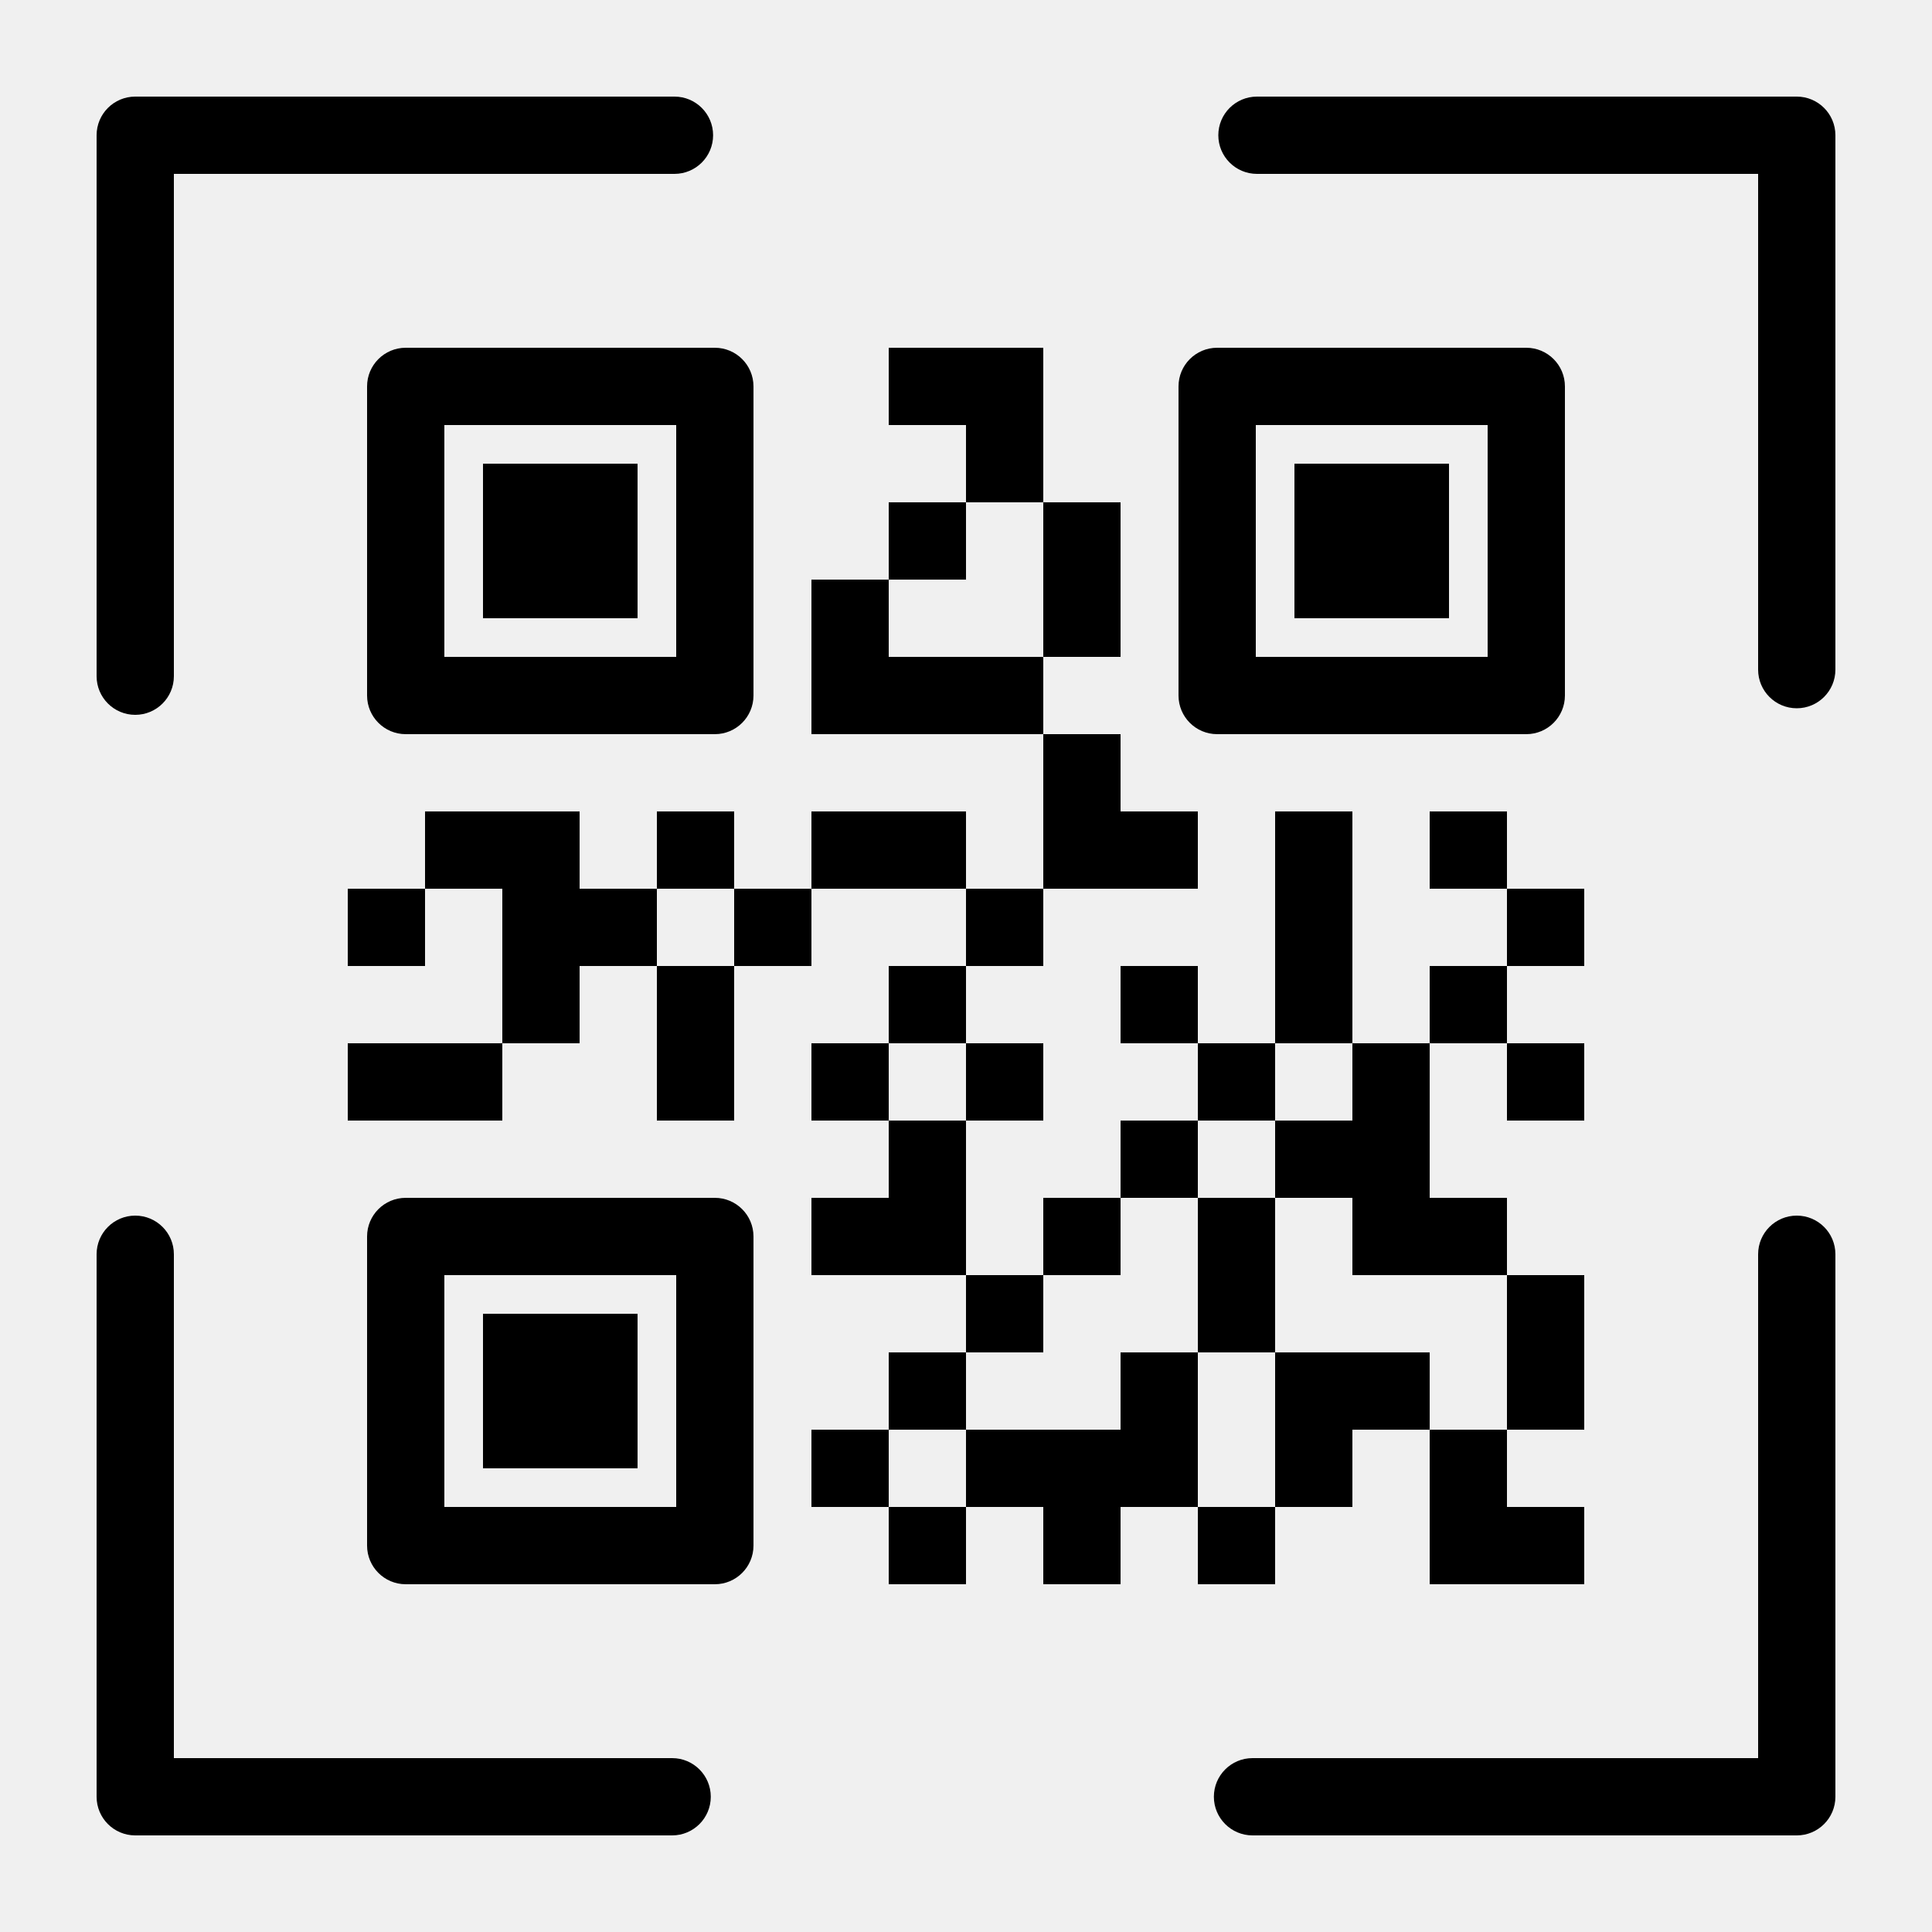
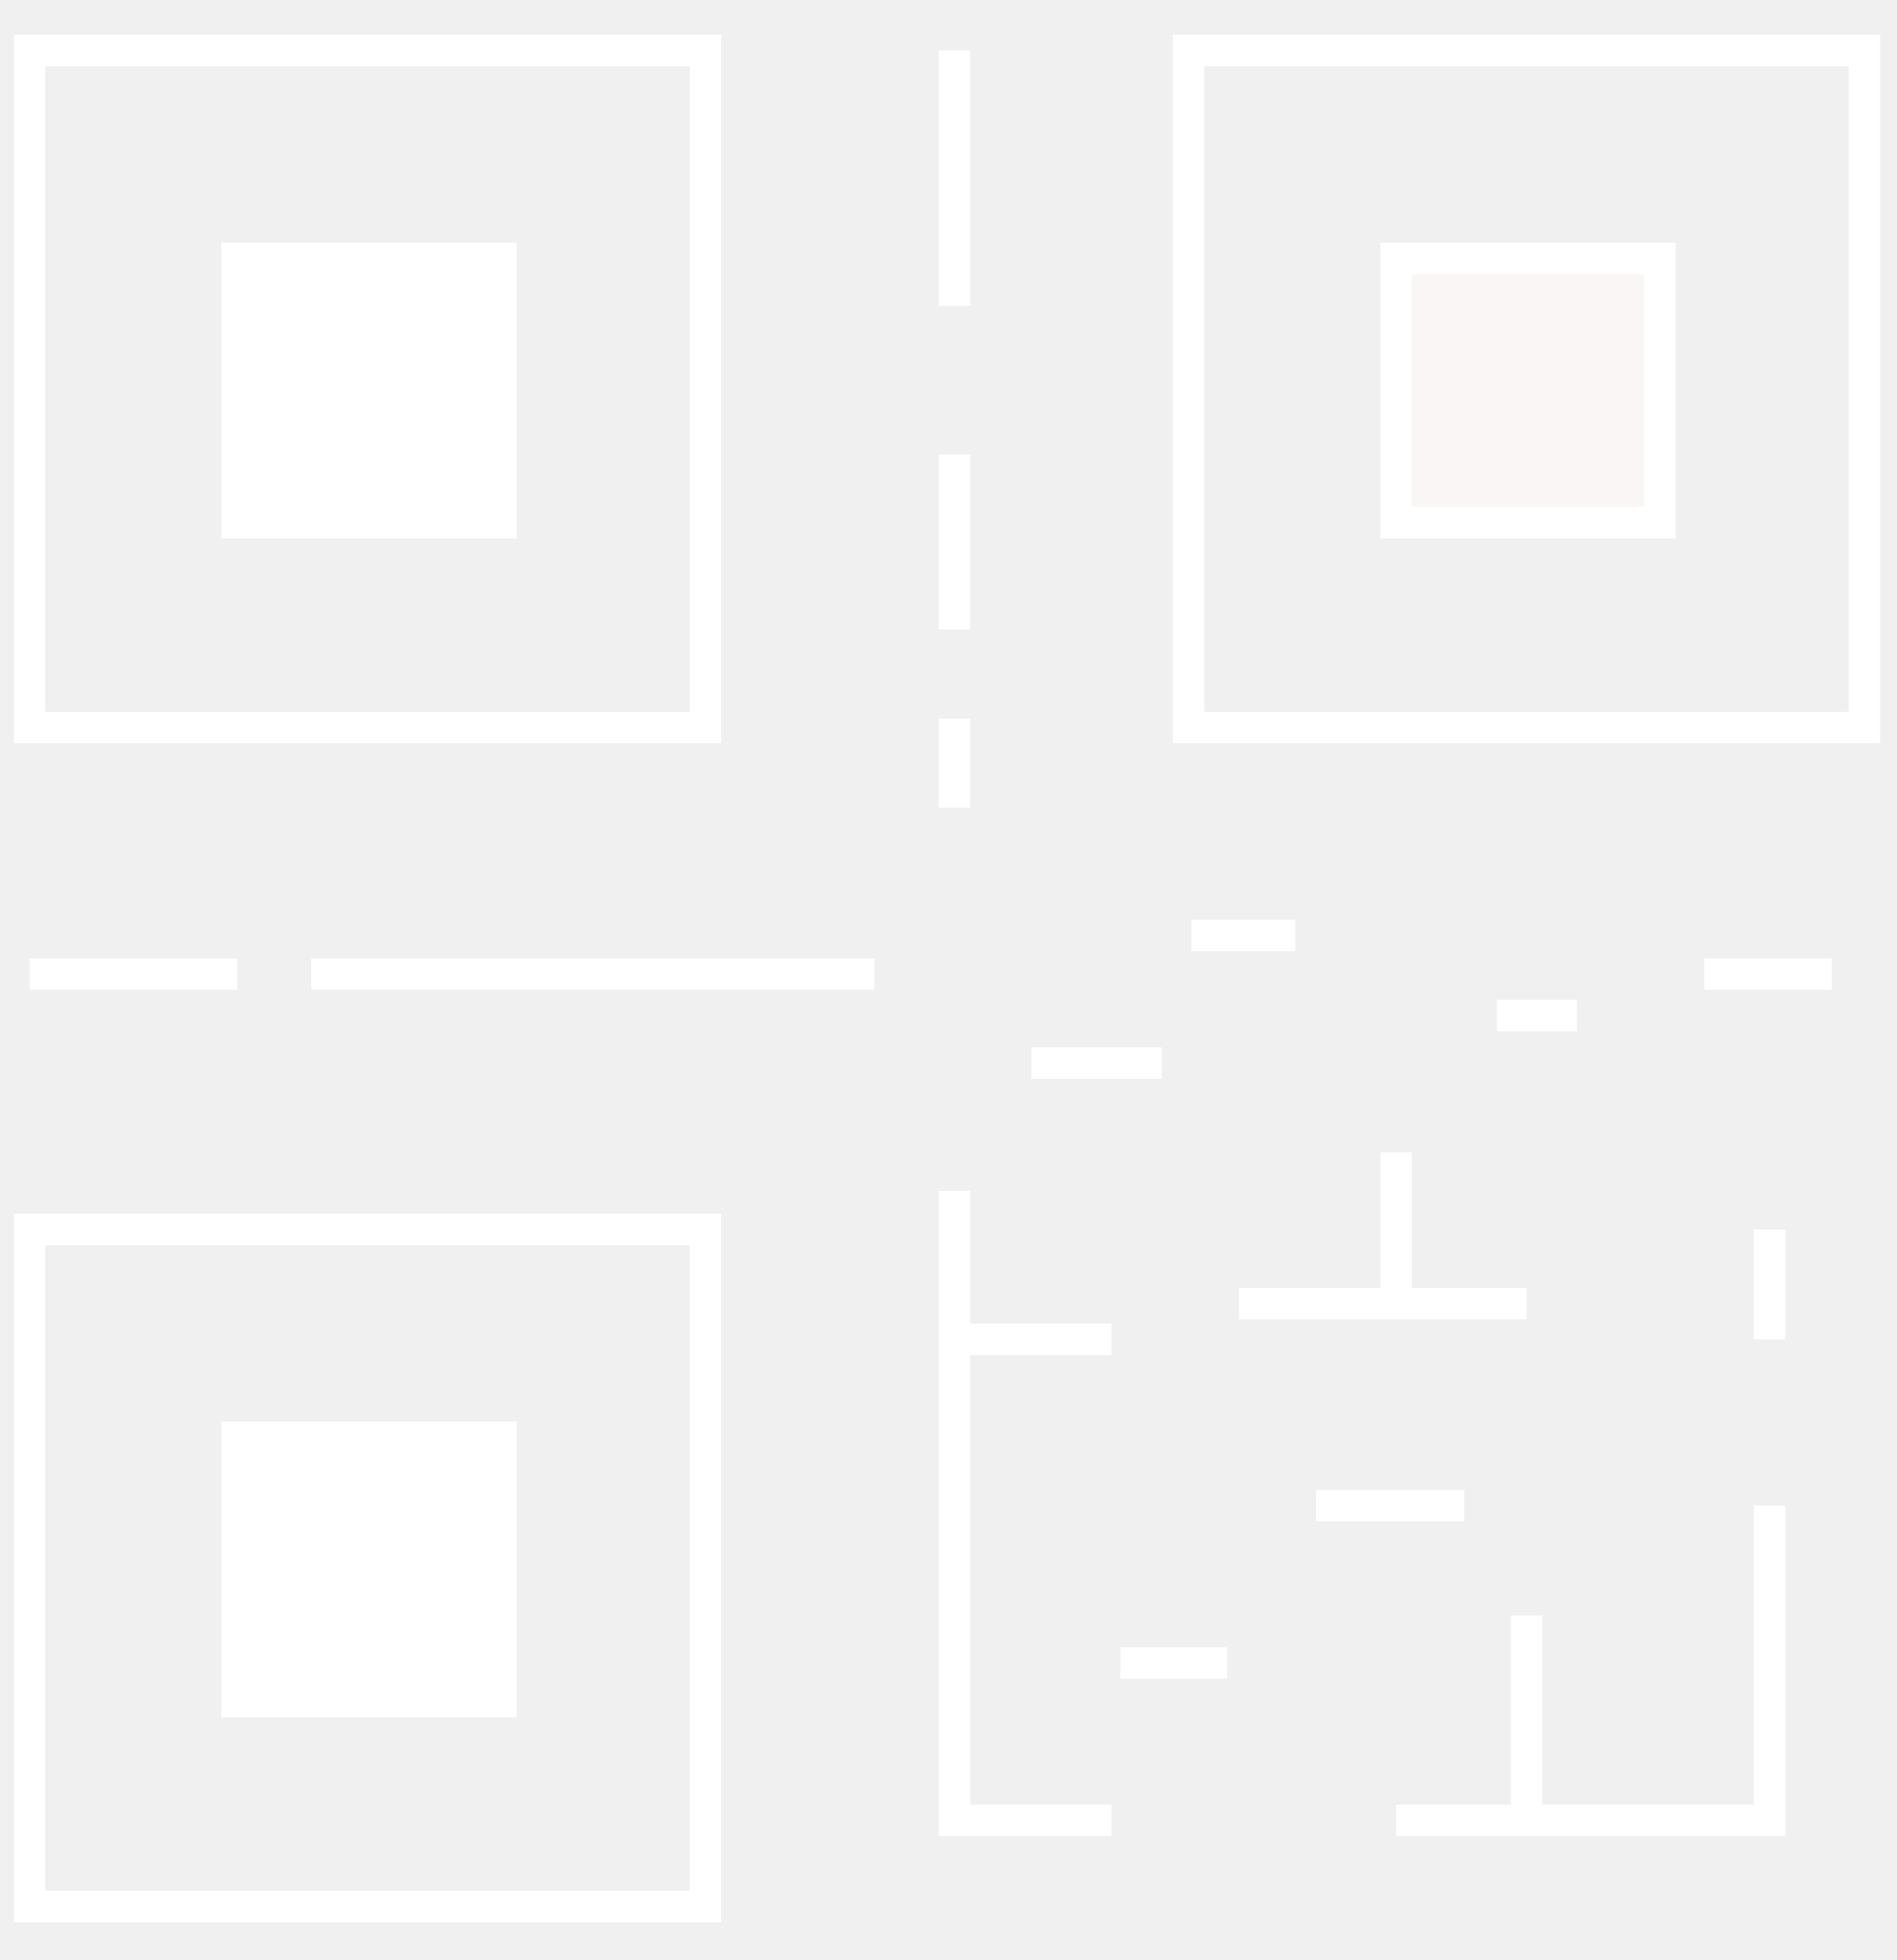
- <svg xmlns="http://www.w3.org/2000/svg" viewBox="0 0 100 100" x="0px" y="0px">
-   <path d="M34.79,91H9V64.92a2,2,0,0,0-4,0V93a2,2,0,0,0,2,2H34.79a2,2,0,0,0,0-4Z" />
-   <path d="M93,62.92a2,2,0,0,0-2,2V91H64.83a2,2,0,1,0,0,4H93a2,2,0,0,0,2-2V64.92A2,2,0,0,0,93,62.92Z" />
-   <path d="M93,5H65.06a2,2,0,0,0,0,4H91V34.66a2,2,0,0,0,4,0V7A2,2,0,0,0,93,5Z" />
-   <path d="M7,37a2,2,0,0,0,2-2V9H34.91a2,2,0,0,0,0-4H7A2,2,0,0,0,5,7V35A2,2,0,0,0,7,37Z" />
-   <path d="M19,20V36a2,2,0,0,0,2,2H37a2,2,0,0,0,2-2V20a2,2,0,0,0-2-2H21A2,2,0,0,0,19,20Zm4,2H35V34H23Z" />
-   <path d="M63,38H79a2,2,0,0,0,2-2V20a2,2,0,0,0-2-2H63a2,2,0,0,0-2,2V36A2,2,0,0,0,63,38Zm2-16H77V34H65Z" />
-   <path d="M37,62H21a2,2,0,0,0-2,2V80a2,2,0,0,0,2,2H37a2,2,0,0,0,2-2V64A2,2,0,0,0,37,62ZM35,78H23V66H35Z" />
-   <rect x="25" y="24" width="8" height="8" />
-   <rect x="25" y="68" width="8" height="8" />
-   <rect x="67" y="24" width="8" height="8" />
-   <polygon points="50 34 46 34 46 30 42 30 42 34 42 38 46 38 50 38 54 38 54 34 50 34" />
-   <rect x="34" y="42" width="4" height="4" />
-   <rect x="38" y="46" width="4" height="4" />
-   <polygon points="46 42 42 42 42 46 46 46 50 46 50 42 46 42" />
-   <rect x="50" y="46" width="4" height="4" />
-   <polygon points="34 54 34 58 38 58 38 54 38 50 34 50 34 54" />
-   <rect x="46" y="50" width="4" height="4" />
-   <rect x="42" y="54" width="4" height="4" />
-   <polygon points="18 54 18 58 22 58 26 58 26 54 22 54 18 54" />
-   <rect x="74" y="42" width="4" height="4" />
-   <polygon points="74 78 74 82 78 82 82 82 82 78 78 78 78 74 74 74 74 78" />
-   <polygon points="62 46 62 42 58 42 58 38 54 38 54 42 54 46 58 46 62 46" />
-   <rect x="54" y="62" width="4" height="4" />
-   <rect x="50" y="66" width="4" height="4" />
-   <rect x="46" y="70" width="4" height="4" />
-   <polygon points="50 58 46 58 46 62 42 62 42 66 46 66 50 66 50 62 50 58" />
-   <rect x="50" y="54" width="4" height="4" />
-   <rect x="78" y="46" width="4" height="4" />
-   <rect x="74" y="50" width="4" height="4" />
-   <rect x="78" y="54" width="4" height="4" />
-   <polygon points="54 34 58 34 58 30 58 26 54 26 54 30 54 34" />
-   <rect x="46" y="26" width="4" height="4" />
-   <rect x="46" y="78" width="4" height="4" />
-   <rect x="42" y="74" width="4" height="4" />
-   <polygon points="54 22 54 18 50 18 46 18 46 22 50 22 50 26 54 26 54 22" />
-   <rect x="58" y="58" width="4" height="4" />
-   <polygon points="62 70 58 70 58 74 54 74 50 74 50 78 54 78 54 82 58 82 58 78 62 78 62 74 62 70" />
-   <polygon points="70 70 66 70 66 74 66 78 70 78 70 74 74 74 74 70 70 70" />
-   <rect x="62" y="54" width="4" height="4" />
-   <rect x="58" y="50" width="4" height="4" />
-   <polygon points="70 50 70 46 70 42 66 42 66 46 66 50 66 54 70 54 70 50" />
-   <rect x="18" y="46" width="4" height="4" />
-   <rect x="62" y="78" width="4" height="4" />
-   <polygon points="78 74 82 74 82 70 82 66 78 66 78 70 78 74" />
-   <polygon points="30 46 30 42 26 42 22 42 22 46 26 46 26 50 26 54 30 54 30 50 34 50 34 46 30 46" />
-   <polygon points="66 58 66 62 70 62 70 66 74 66 78 66 78 62 74 62 74 58 74 54 70 54 70 58 66 58" />
-   <polygon points="66 62 62 62 62 66 62 70 66 70 66 66 66 62" />
+ <svg xmlns="http://www.w3.org/2000/svg" width="121" height="125" viewBox="0 0 121 125" fill="none">
+   <path d="M44.997 3.22H1.891V46.401H44.997V3.22Z" stroke="white" stroke-width="2" stroke-miterlimit="10" />
+   <path d="M31.952 16.477H15.125V33.333H31.952V16.477Z" fill="white" stroke="white" stroke-width="2" stroke-miterlimit="10" />
+   <path d="M118.92 3.22H75.814V46.401H118.92V3.22Z" stroke="white" stroke-width="2" stroke-miterlimit="10" />
+   <path d="M105.875 16.477H89.048V33.333H105.875V16.477Z" fill="#FBF6F6" stroke="white" stroke-width="2" stroke-miterlimit="10" />
+   <path d="M44.997 78.409H1.891V121.591H44.997V78.409Z" stroke="white" stroke-width="2" stroke-miterlimit="10" />
+   <path d="M31.952 91.667H15.125V108.523H31.952V91.667Z" fill="white" stroke="white" stroke-width="2" stroke-miterlimit="10" />
+   <path d="M60.878 75.947V116.098H70.898" stroke="white" stroke-width="2" stroke-miterlimit="10" />
+   <path d="M89.048 116.098H112.87V96.023" stroke="white" stroke-width="2" stroke-miterlimit="10" />
+   <path d="M112.87 85.417V78.409" stroke="white" stroke-width="2" stroke-miterlimit="10" />
+   <path d="M60.878 85.417H70.898" stroke="white" stroke-width="2" stroke-miterlimit="10" />
+   <path d="M79.028 83.144H97.367" stroke="white" stroke-width="2" stroke-miterlimit="10" />
+   <path d="M89.048 73.485V83.144" stroke="white" stroke-width="2" stroke-miterlimit="10" />
+   <path d="M71.466 106.061H78.272" stroke="white" stroke-width="2" stroke-miterlimit="10" />
+   <path d="M83.944 96.023H93.397" stroke="white" stroke-width="2" stroke-miterlimit="10" />
+   <path d="M97.367 103.03V116.098" stroke="white" stroke-width="2" stroke-miterlimit="10" />
+   <path d="M65.794 67.803H74.112" stroke="white" stroke-width="2" stroke-miterlimit="10" />
+   <path d="M108.711 62.121H116.841" stroke="white" stroke-width="2" stroke-miterlimit="10" />
+   <path d="M76.003 59.659H82.62" stroke="white" stroke-width="2" stroke-miterlimit="10" />
+   <path d="M95.477 64.773H100.581" stroke="white" stroke-width="2" stroke-miterlimit="10" />
+   <path d="M60.878 45.833V51.515" stroke="white" stroke-width="2" stroke-miterlimit="10" />
+   <path d="M60.878 28.977V40.151" stroke="white" stroke-width="2" stroke-miterlimit="10" />
+   <path d="M60.878 3.22V19.508" stroke="white" stroke-width="2" stroke-miterlimit="10" />
+   <path d="M19.852 62.121H55.773" stroke="white" stroke-width="2" stroke-miterlimit="10" />
+   <path d="M1.891 62.121H15.125" stroke="white" stroke-width="2" stroke-miterlimit="10" />
</svg>
